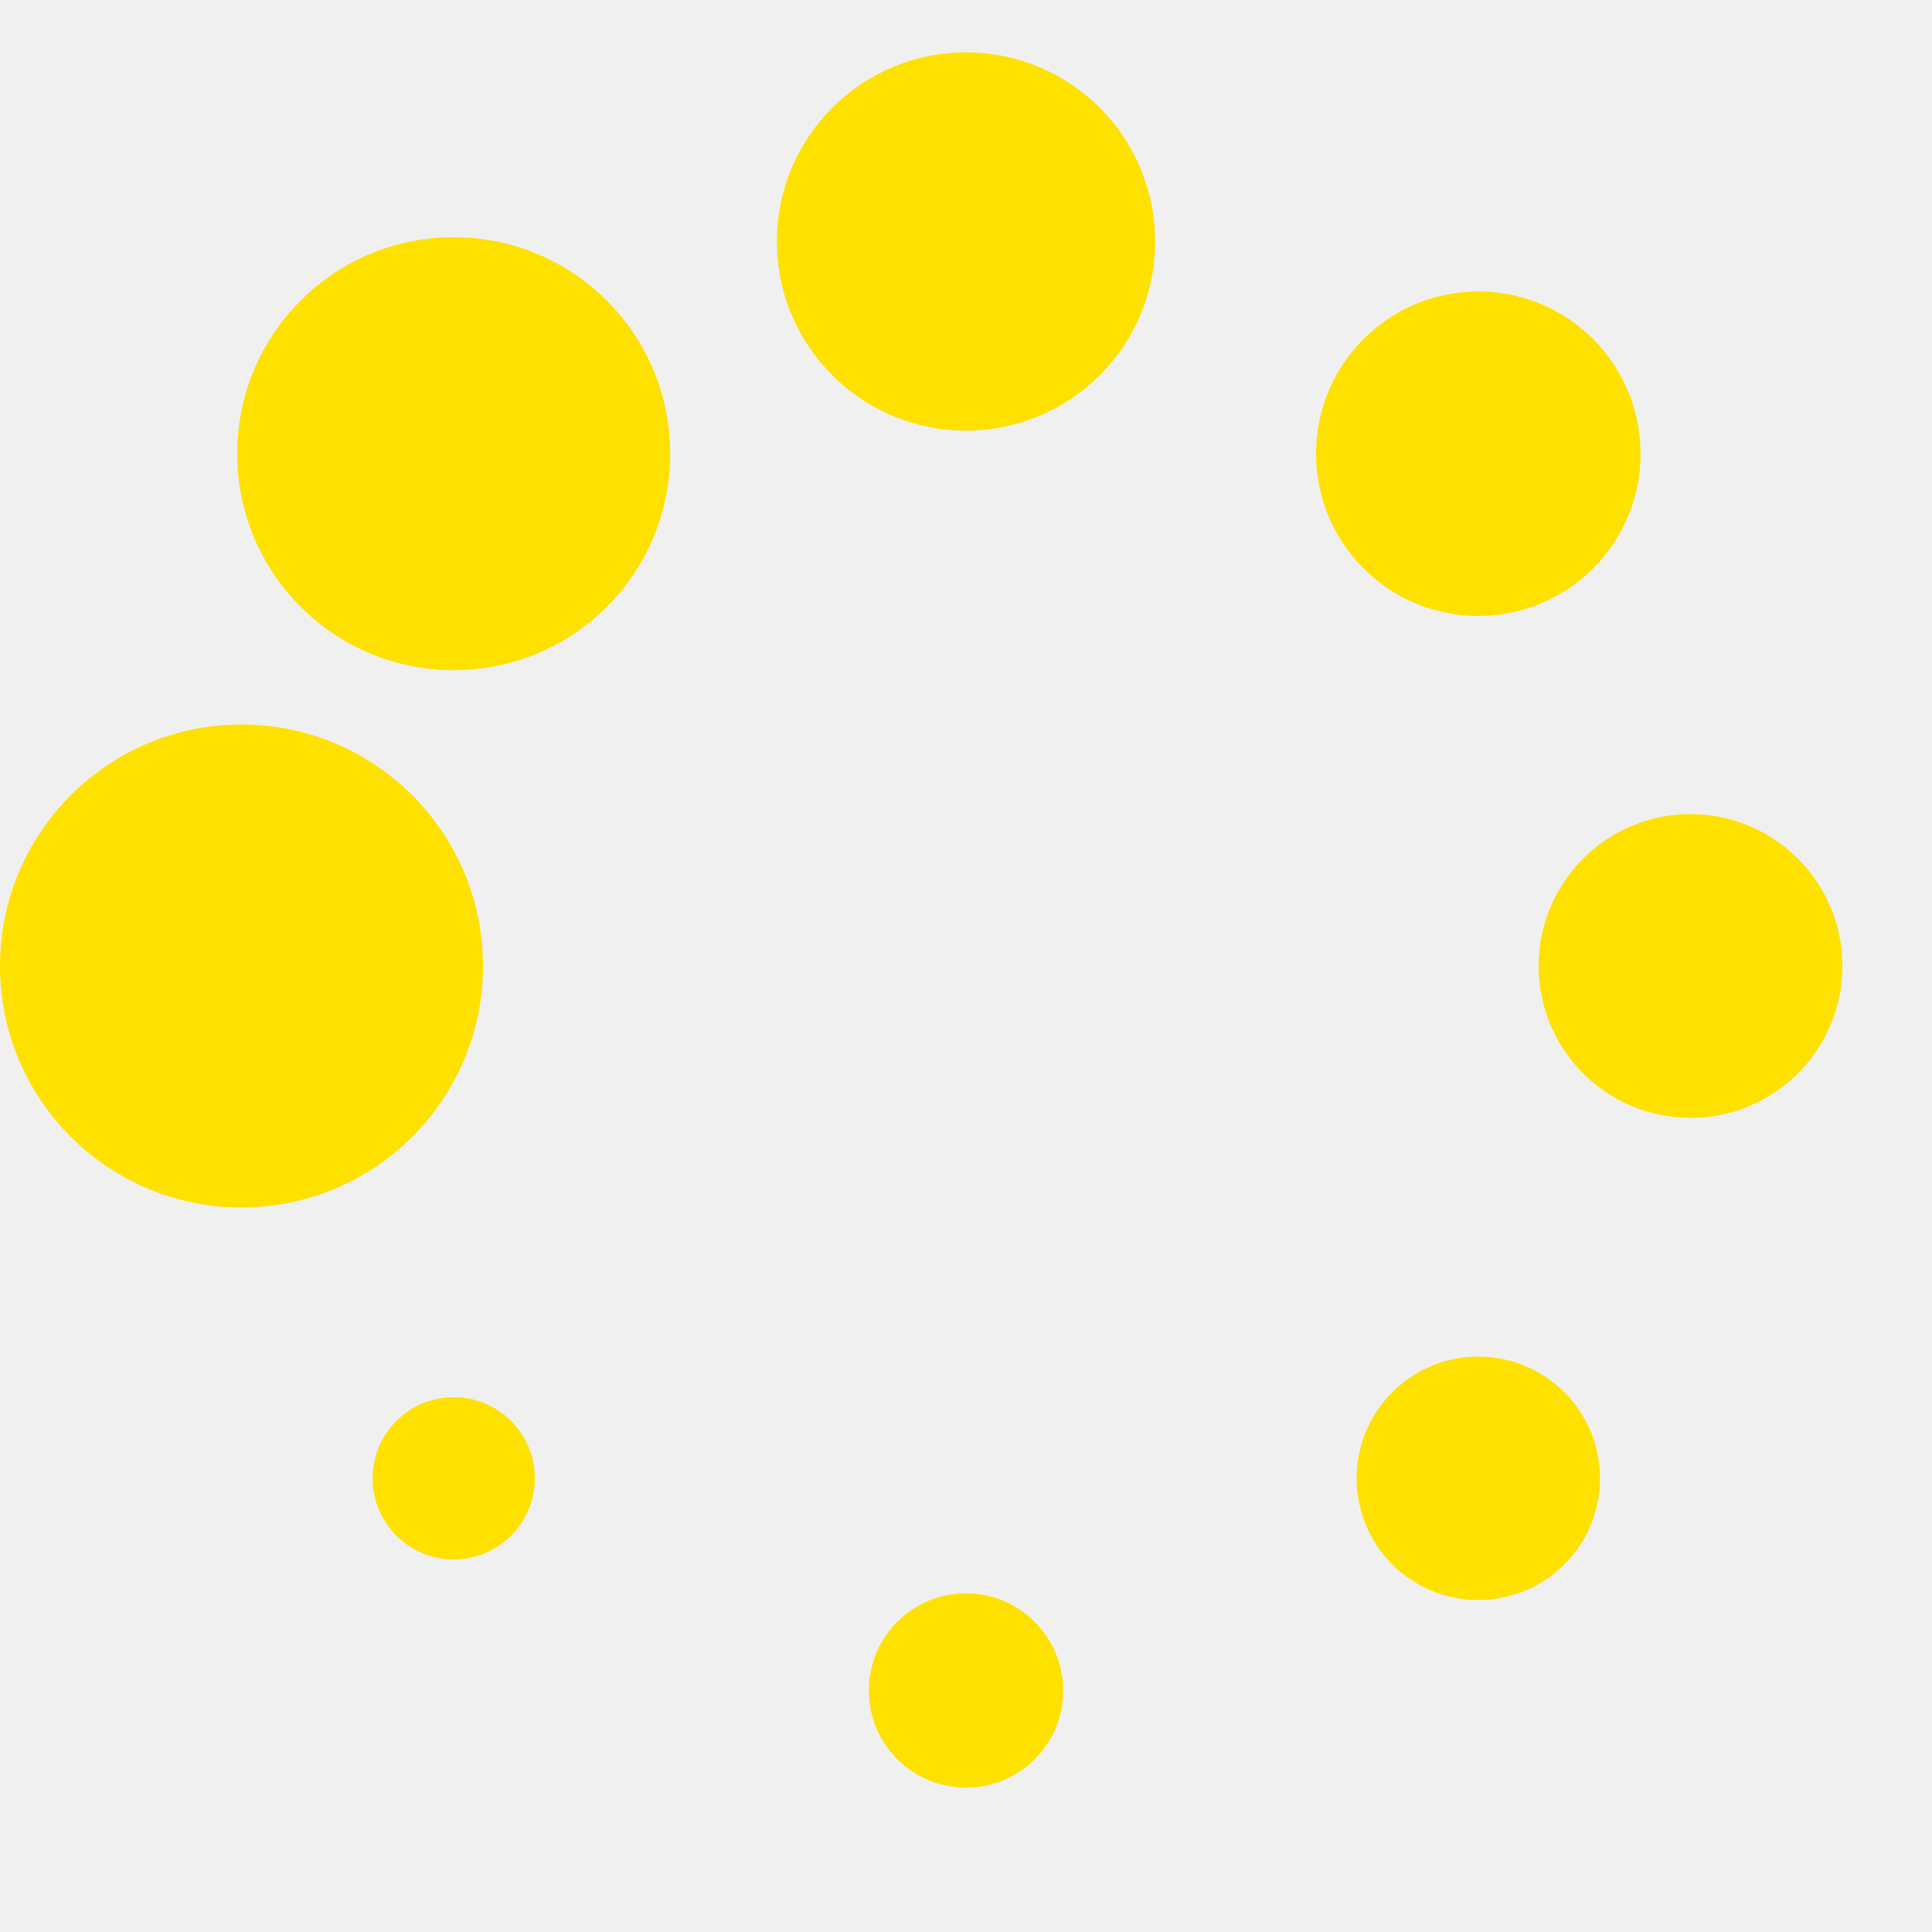
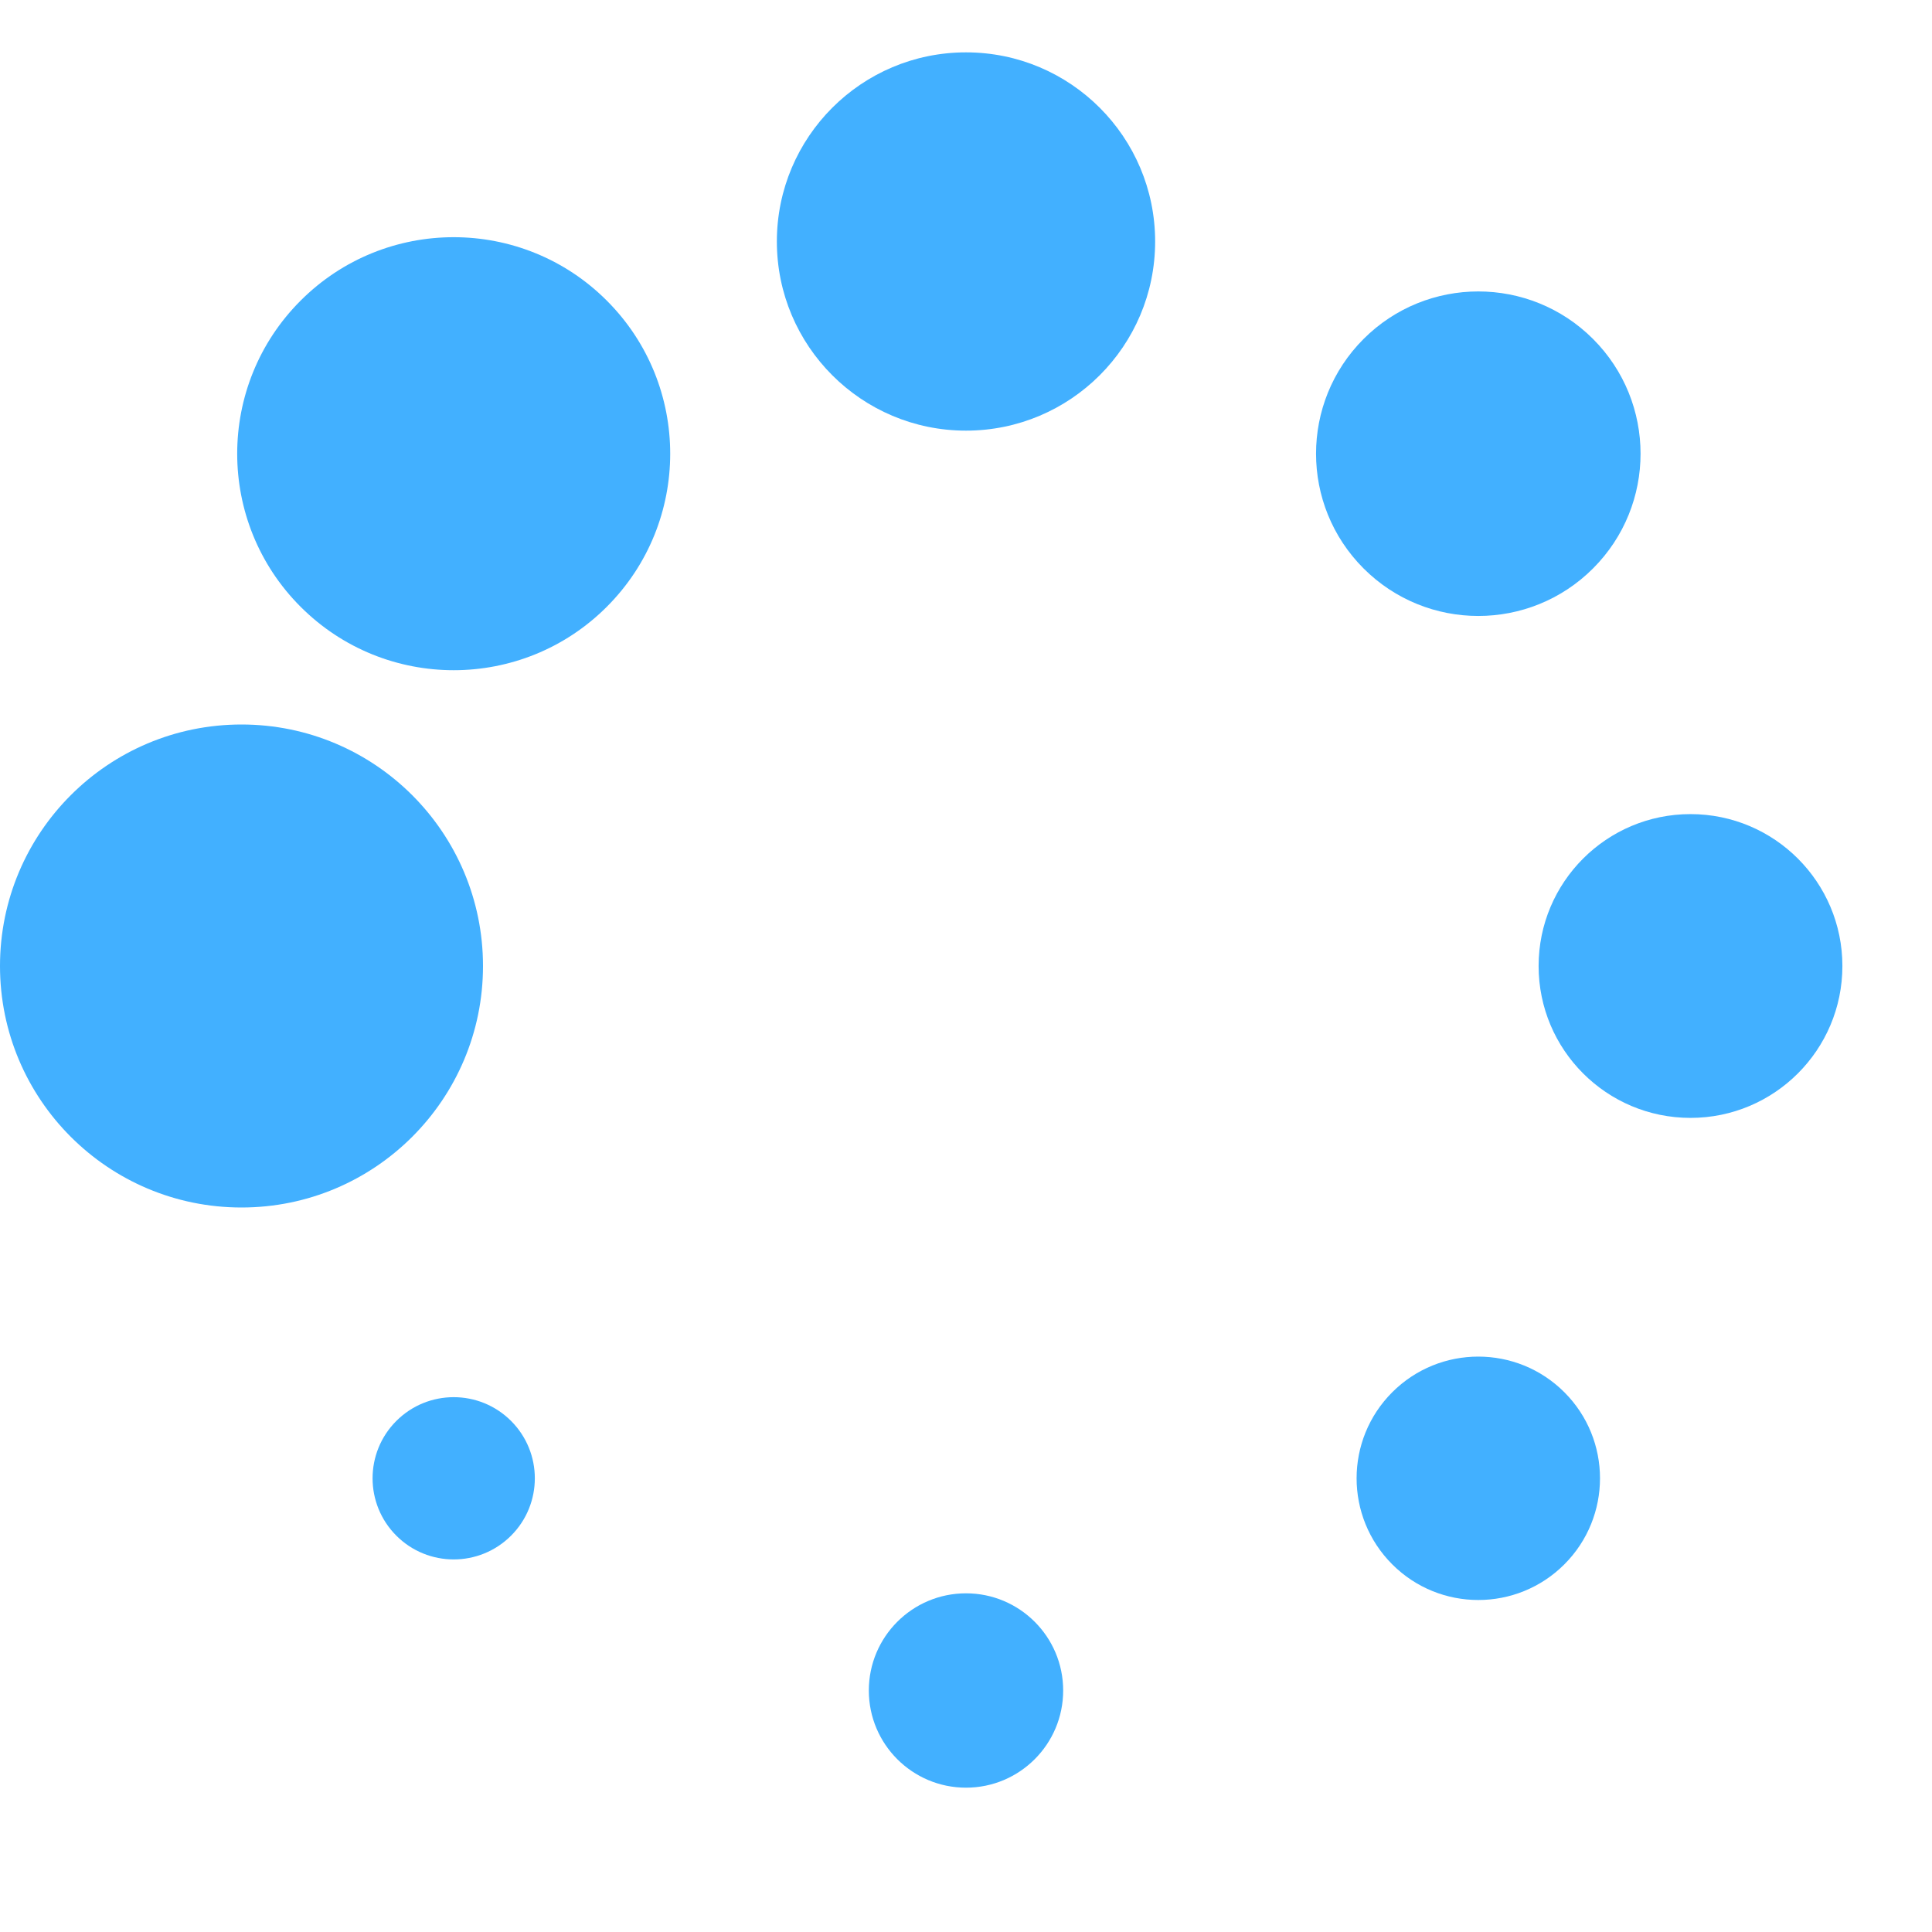
<svg xmlns="http://www.w3.org/2000/svg" version="1.0" width="64px" height="64px" viewBox="0 0 128 128" xml:space="preserve">
-   <rect x="0" y="0" width="100%" height="100%" fill="#f0f0f0" />
  <g>
-     <circle cx="16" cy="64" r="16" fill="#ffe100" />
-     <circle cx="16" cy="64" r="14.344" fill="#ffe100" transform="rotate(45 64 64)" />
-     <circle cx="16" cy="64" r="12.531" fill="#ffe100" transform="rotate(90 64 64)" />
-     <circle cx="16" cy="64" r="10.75" fill="#ffe100" transform="rotate(135 64 64)" />
-     <circle cx="16" cy="64" r="10.063" fill="#ffe100" transform="rotate(180 64 64)" />
-     <circle cx="16" cy="64" r="8.063" fill="#ffe100" transform="rotate(225 64 64)" />
-     <circle cx="16" cy="64" r="6.438" fill="#ffe100" transform="rotate(270 64 64)" />
-     <circle cx="16" cy="64" r="5.375" fill="#ffe100" transform="rotate(315 64 64)" />
-     <animateTransform attributeName="transform" type="rotate" values="0 64 64;315 64 64;270 64 64;225 64 64;180 64 64;135 64 64;90 64 64;45 64 64" calcMode="discrete" dur="720ms" repeatCount="indefinite" />
+     <circle cx="16" cy="64" r="16" fill="#42b0ff" />
+     <circle cx="16" cy="64" r="14.344" fill="#42b0ff" transform="rotate(45 64 64)" />
+     <circle cx="16" cy="64" r="12.531" fill="#42b0ff" transform="rotate(90 64 64)" />
+     <circle cx="16" cy="64" r="10.75" fill="#42b0ff" transform="rotate(135 64 64)" />
+     <circle cx="16" cy="64" r="10.063" fill="#42b0ff" transform="rotate(180 64 64)" />
+     <circle cx="16" cy="64" r="8.063" fill="#42b0ff" transform="rotate(225 64 64)" />
+     <circle cx="16" cy="64" r="6.438" fill="#42b0ff" transform="rotate(270 64 64)" />
+     <circle cx="16" cy="64" r="5.375" fill="#42b0ff" transform="rotate(315 64 64)" />
+     <animateTransform attributeName="transform" type="rotate" values="0 64 64;315 64 64;270 64 64;225 64 64;180 64 64;135 64 64;90 64 64;45 64 64" calcMode="discrete" dur="640ms" repeatCount="indefinite" />
  </g>
</svg>
